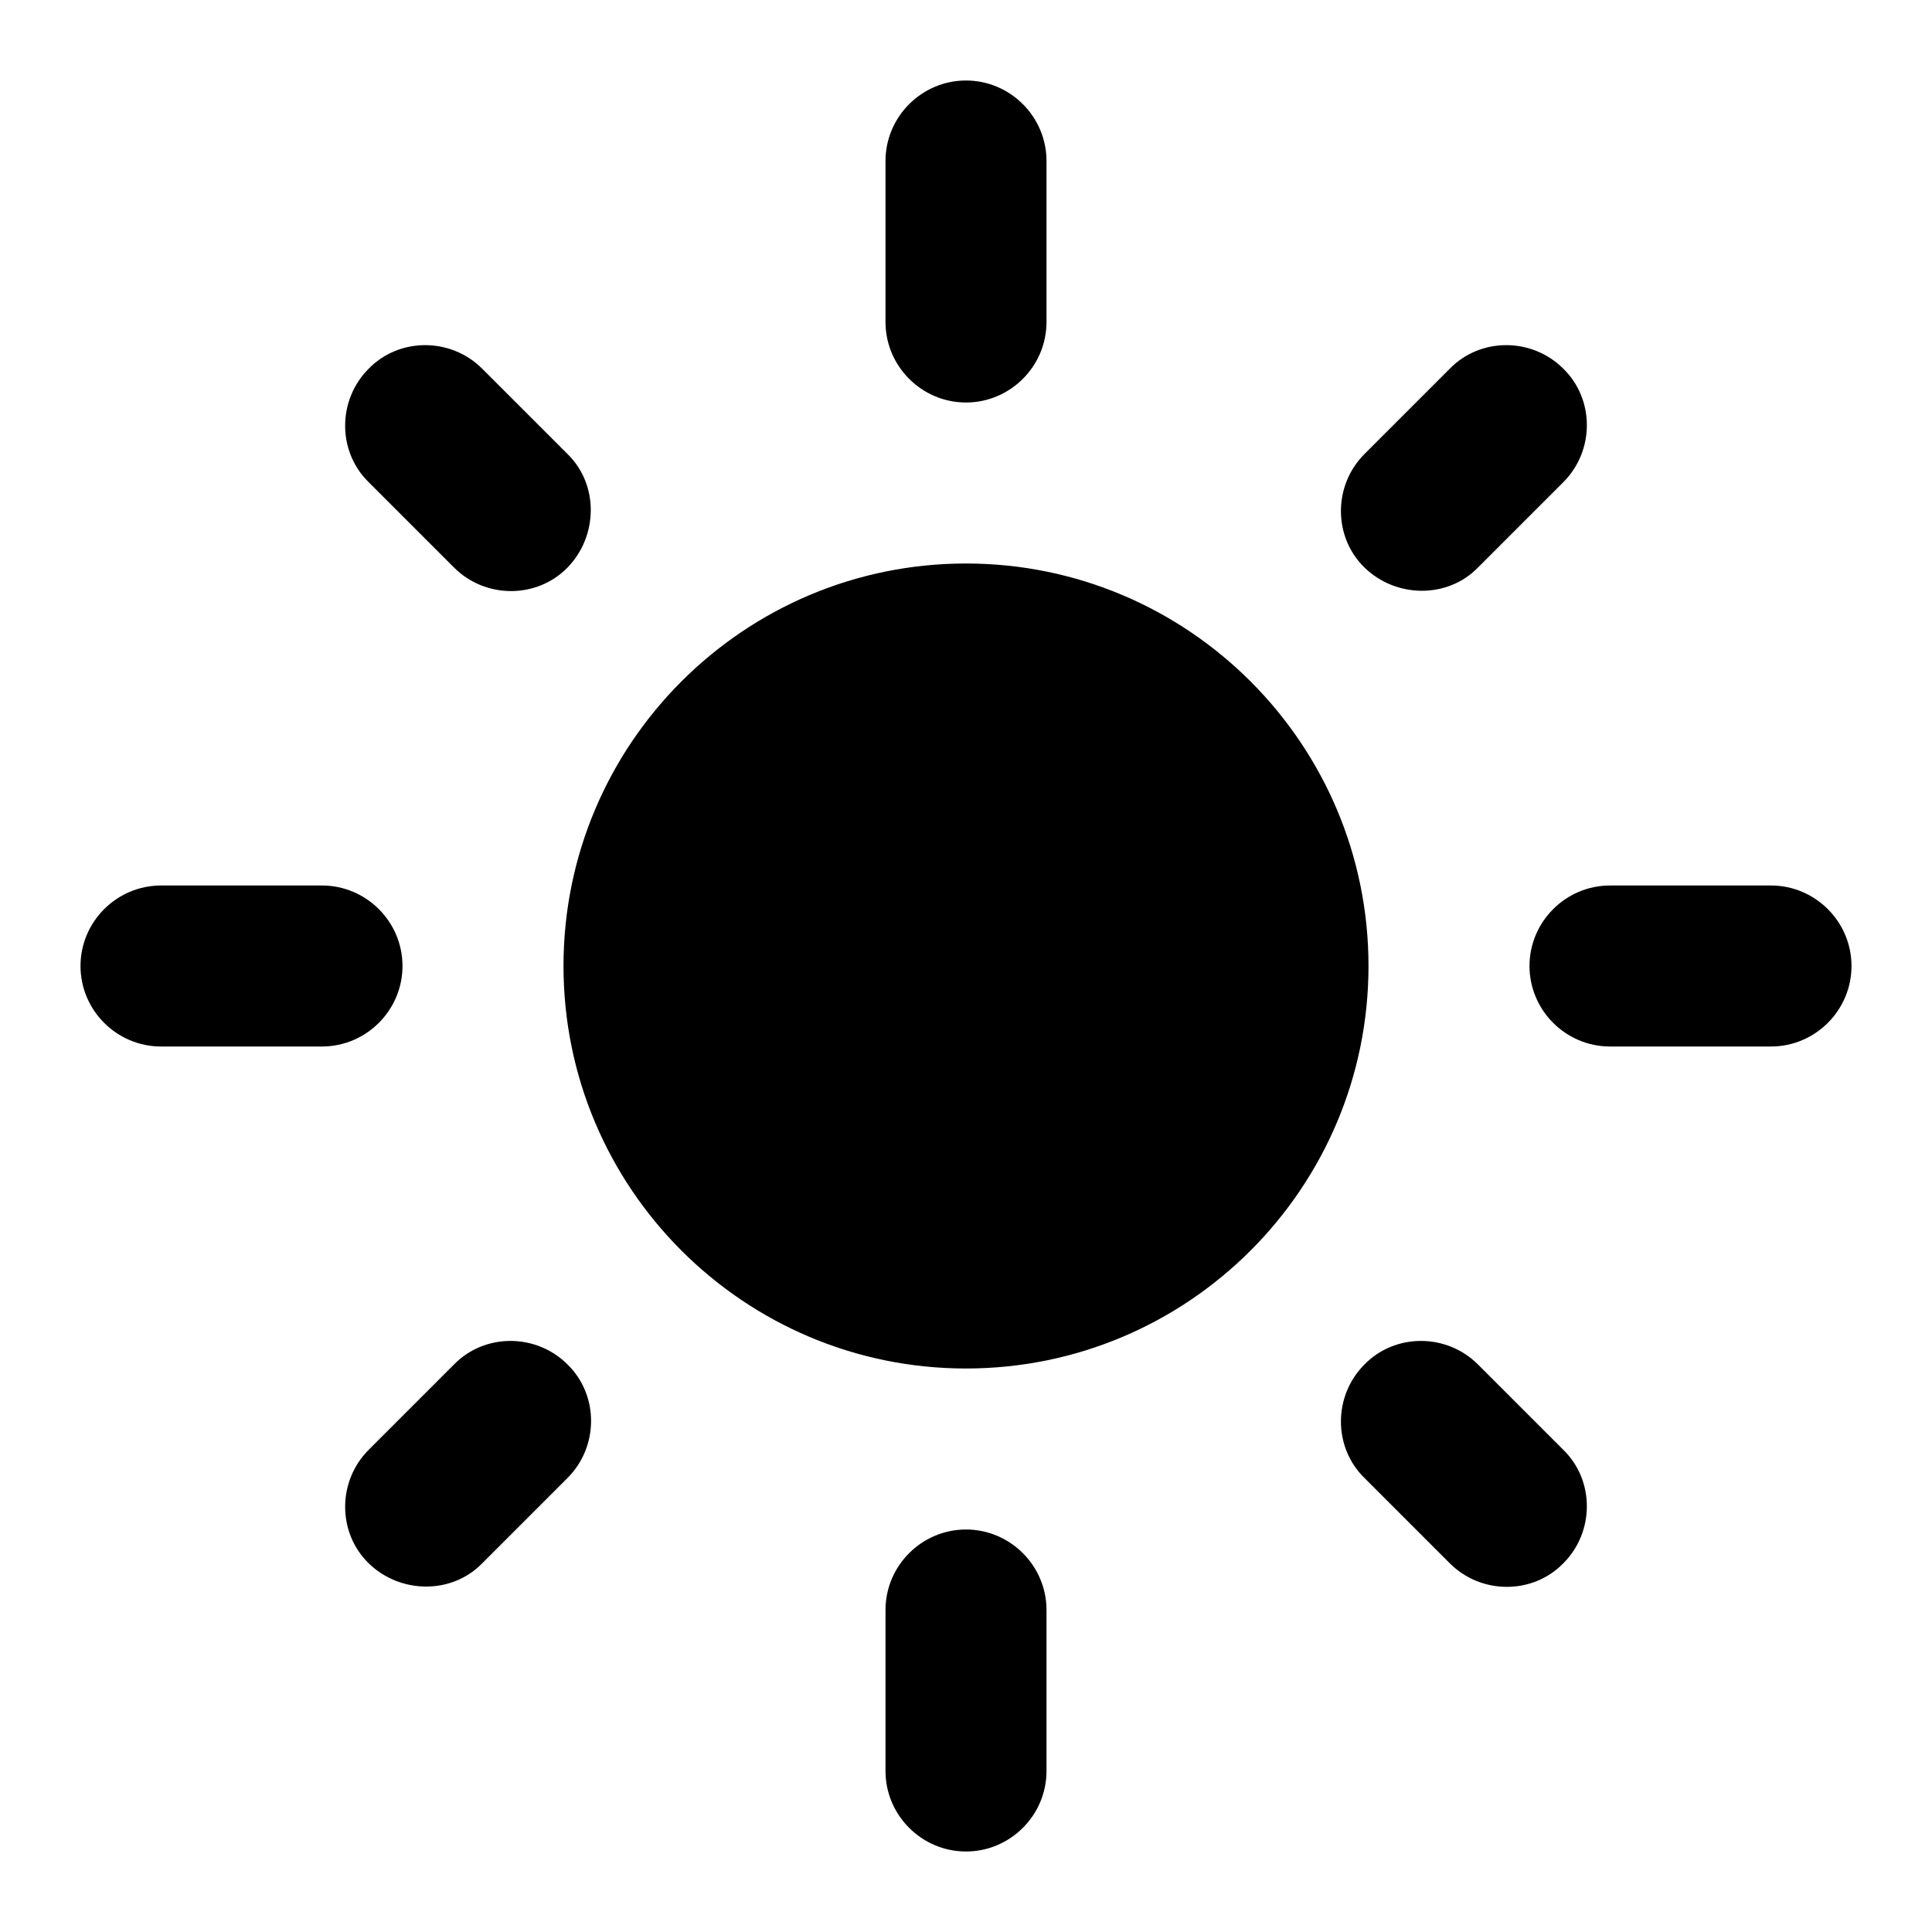
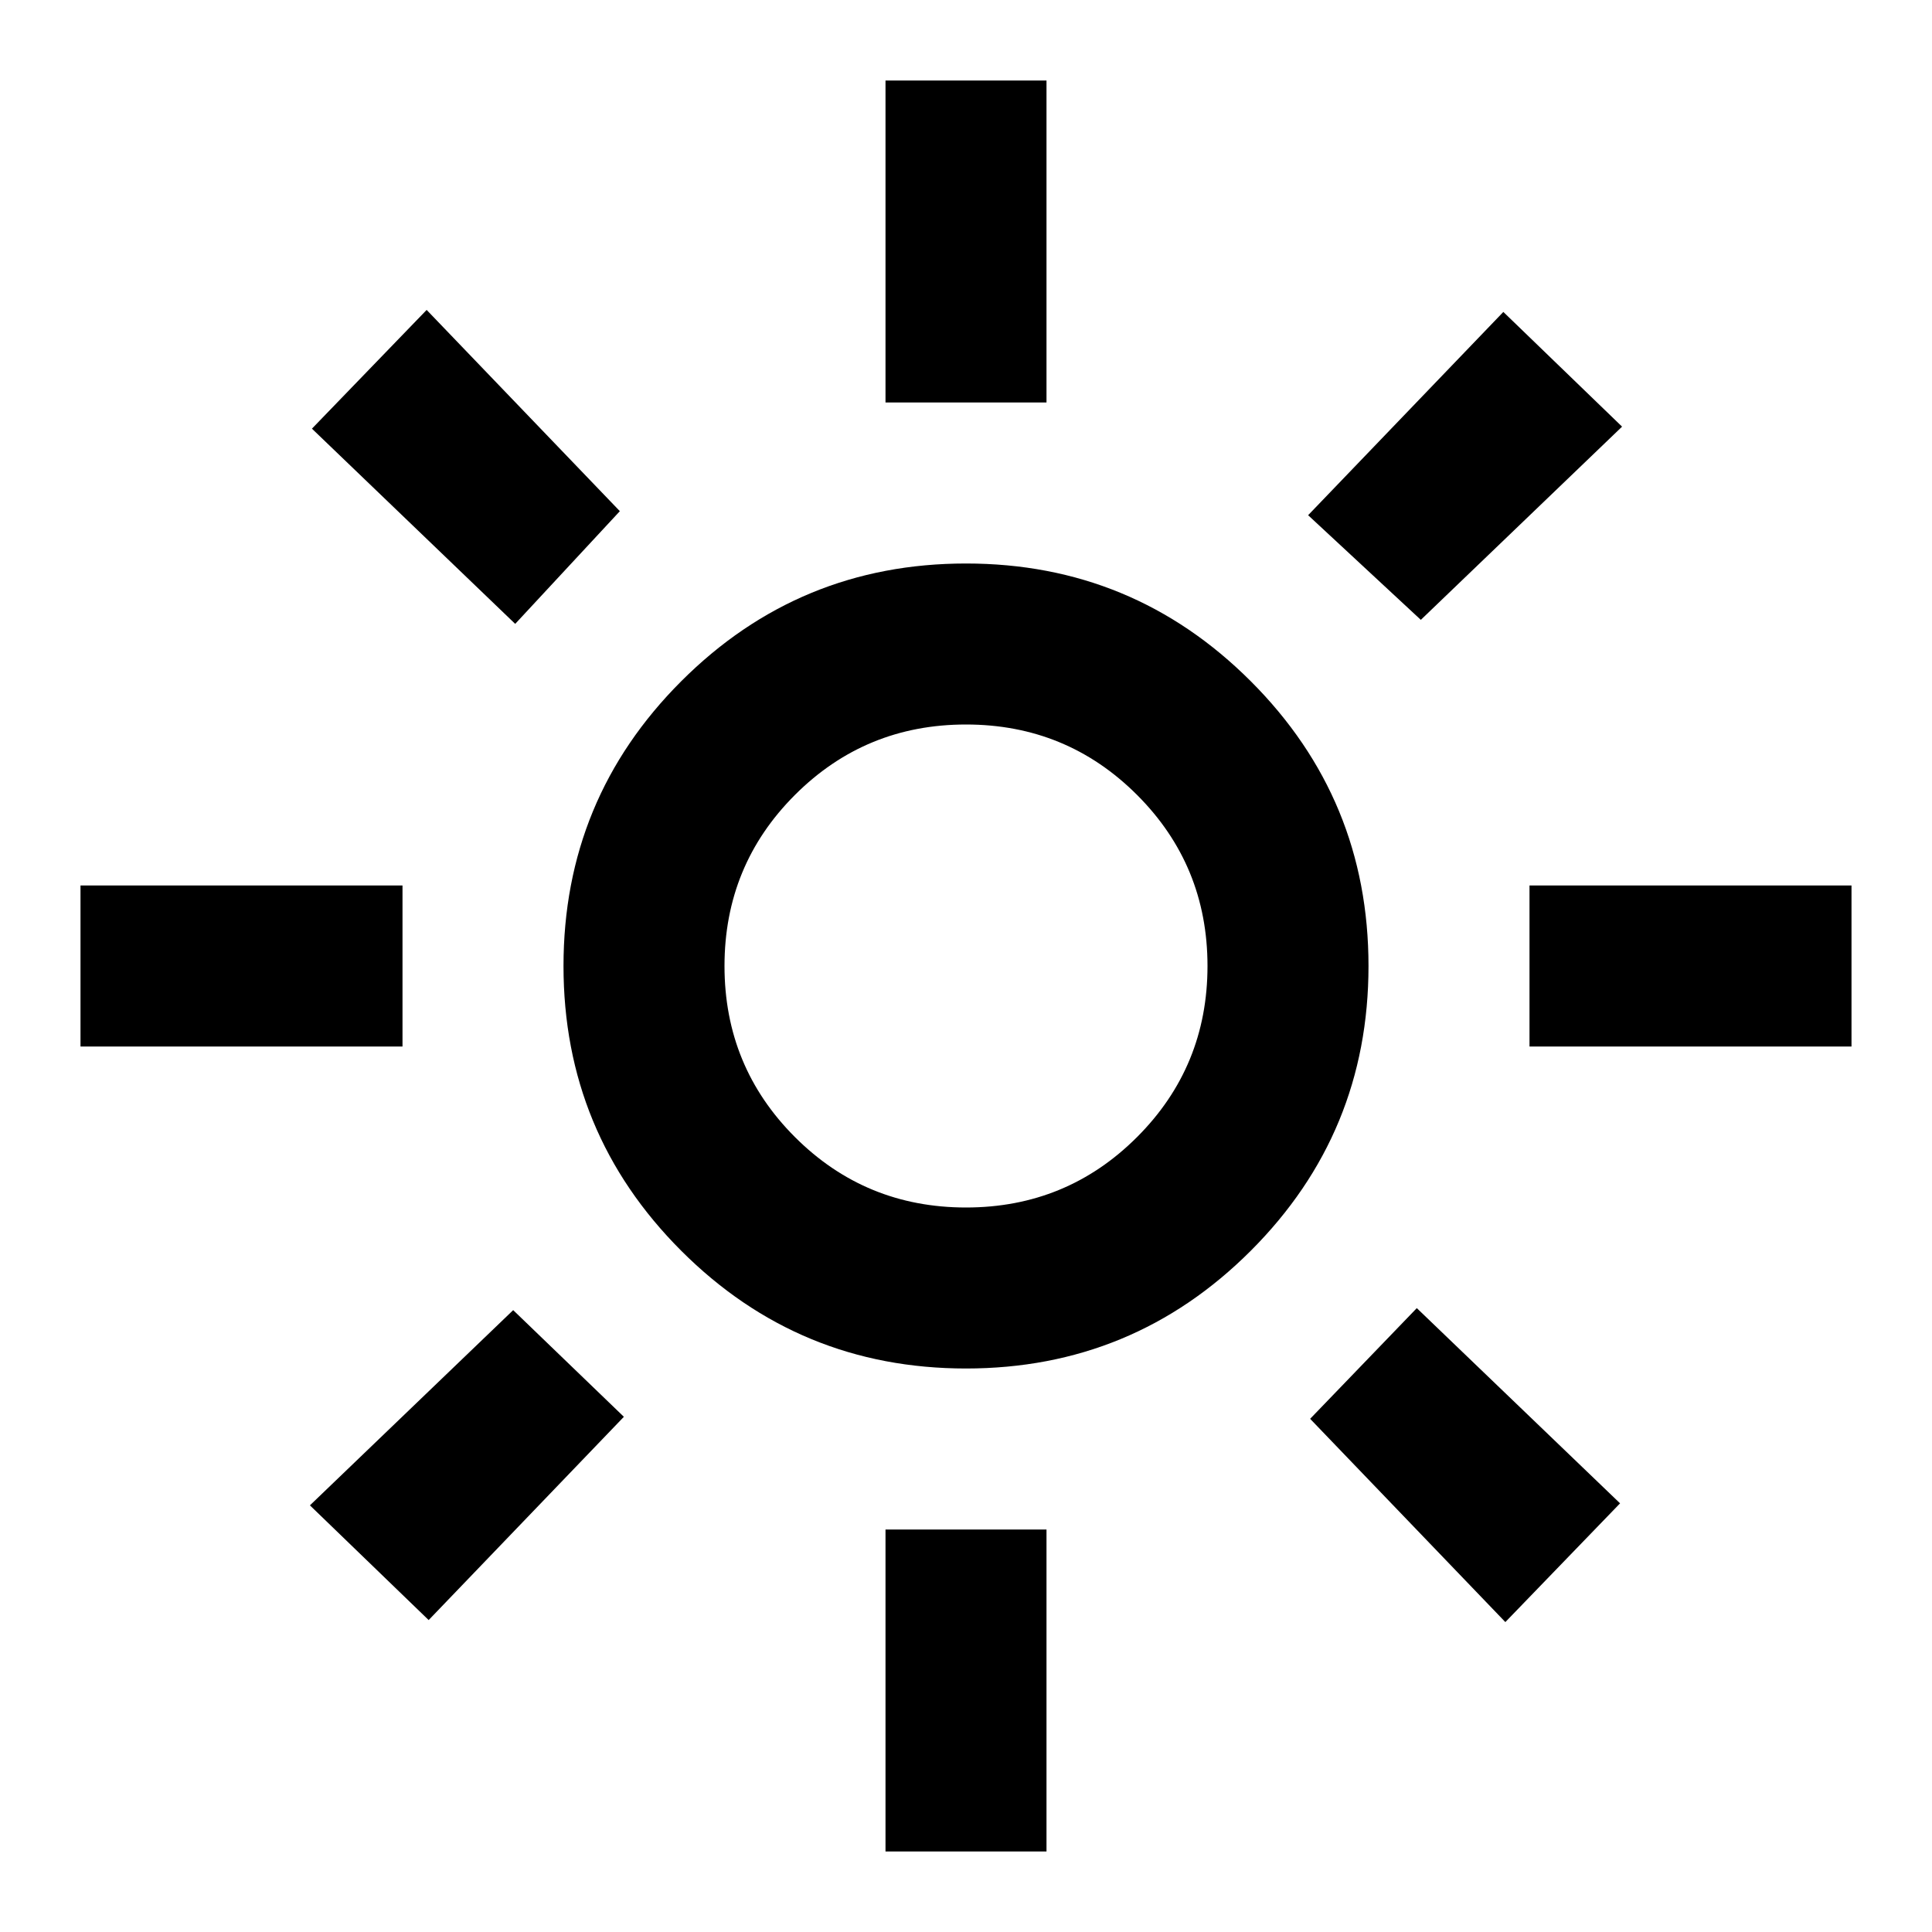
- <svg viewBox="0 0 24 24" aria-hidden="true">
-   <path d="M12 7c-2.76 0-5 2.24-5 5s2.24 5 5 5 5-2.24 5-5-2.24-5-5-5zM2 13h2c.55 0 1-.45 1-1s-.45-1-1-1H2c-.55 0-1 .45-1 1s.45 1 1 1zm18 0h2c.55 0 1-.45 1-1s-.45-1-1-1h-2c-.55 0-1 .45-1 1s.45 1 1 1zM11 2v2c0 .55.45 1 1 1s1-.45 1-1V2c0-.55-.45-1-1-1s-1 .45-1 1zm0 18v2c0 .55.45 1 1 1s1-.45 1-1v-2c0-.55-.45-1-1-1s-1 .45-1 1zM5.99 4.58c-.39-.39-1.03-.39-1.41 0-.39.39-.39 1.03 0 1.41l1.06 1.06c.39.39 1.03.39 1.41 0s.39-1.03 0-1.41L5.99 4.58zm12.37 12.37c-.39-.39-1.03-.39-1.41 0-.39.39-.39 1.03 0 1.41l1.06 1.06c.39.39 1.03.39 1.41 0 .39-.39.39-1.03 0-1.41l-1.06-1.06zm1.06-10.96c.39-.39.39-1.03 0-1.41-.39-.39-1.03-.39-1.41 0l-1.06 1.06c-.39.39-.39 1.03 0 1.41s1.03.39 1.41 0l1.06-1.06zM7.05 18.36c.39-.39.39-1.03 0-1.41-.39-.39-1.03-.39-1.41 0l-1.06 1.06c-.39.39-.39 1.03 0 1.41s1.03.39 1.41 0l1.06-1.06z" />
+ <svg xmlns="http://www.w3.org/2000/svg" viewBox="0 -960 960 960" fill="currentColor" aria-hidden="true">
+   <path d="M565-395q35-35 35-85t-35-85q-35-35-85-35t-85 35q-35 35-35 85t35 85q35 35 85 35t85-35Zm-226.5 56.5Q280-397 280-480t58.5-141.5Q397-680 480-680t141.5 58.5Q680-563 680-480t-58.5 141.5Q563-280 480-280t-141.5-58.5ZM200-440H40v-80h160v80Zm720 0H760v-80h160v80ZM440-760v-160h80v160h-80Zm0 720v-160h80v160h-80ZM256-650l-101-97 57-59 96 100-52 56Zm492 496-97-101 53-55 101 97-57 59Zm-98-550 97-101 59 57-100 96-56-52ZM154-212l101-97 55 53-97 101-59-57Zm326-268Z" />
</svg>
